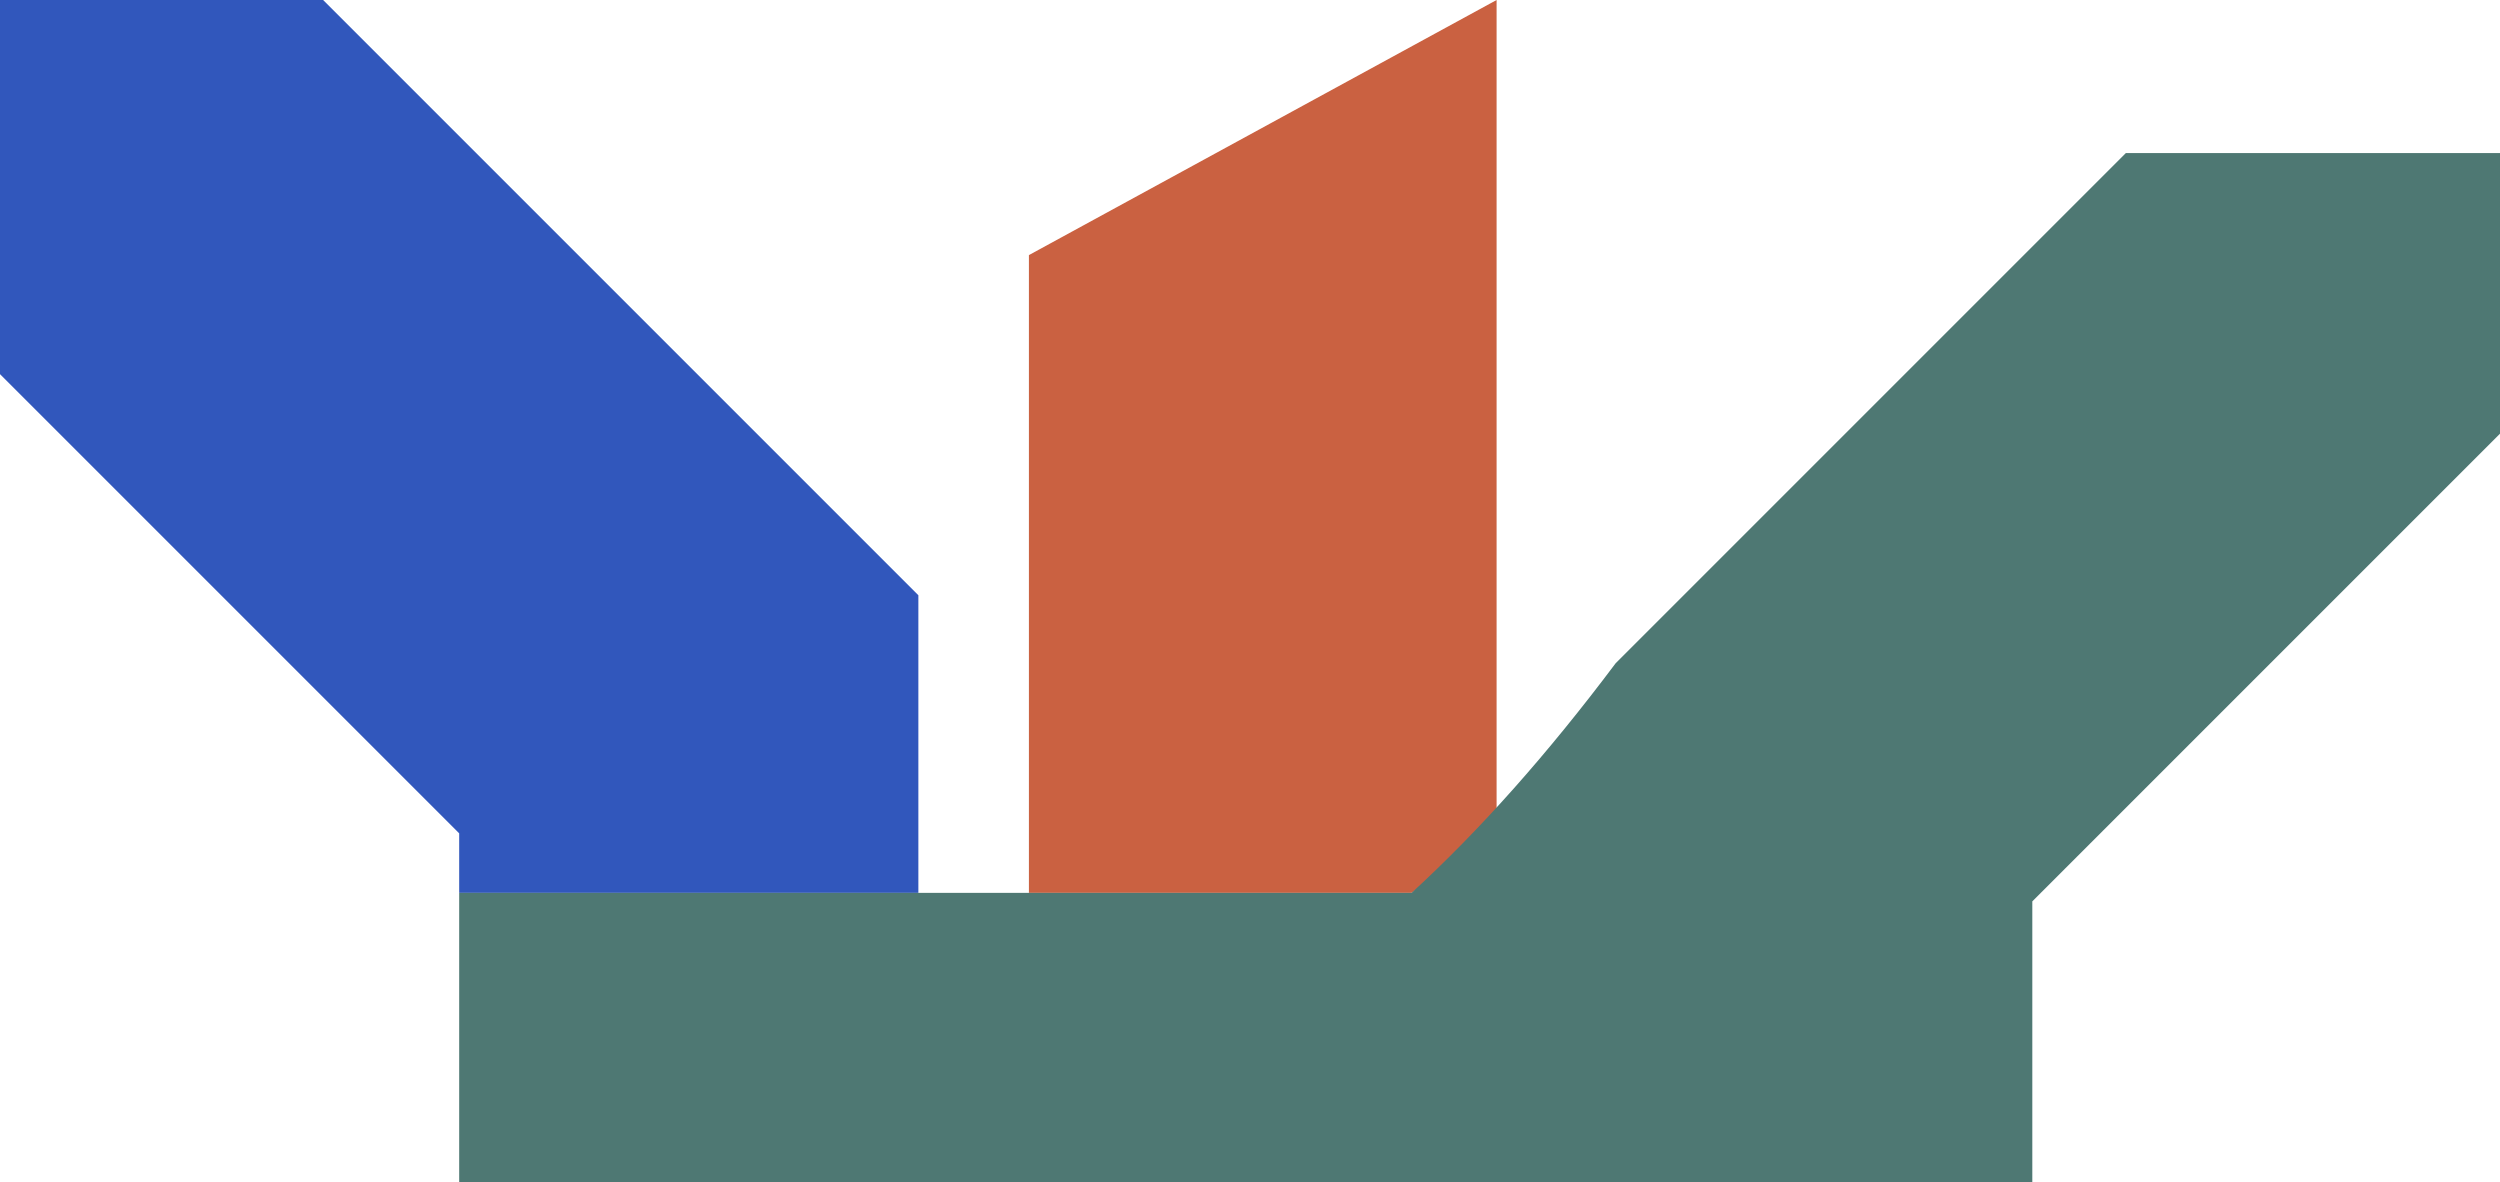
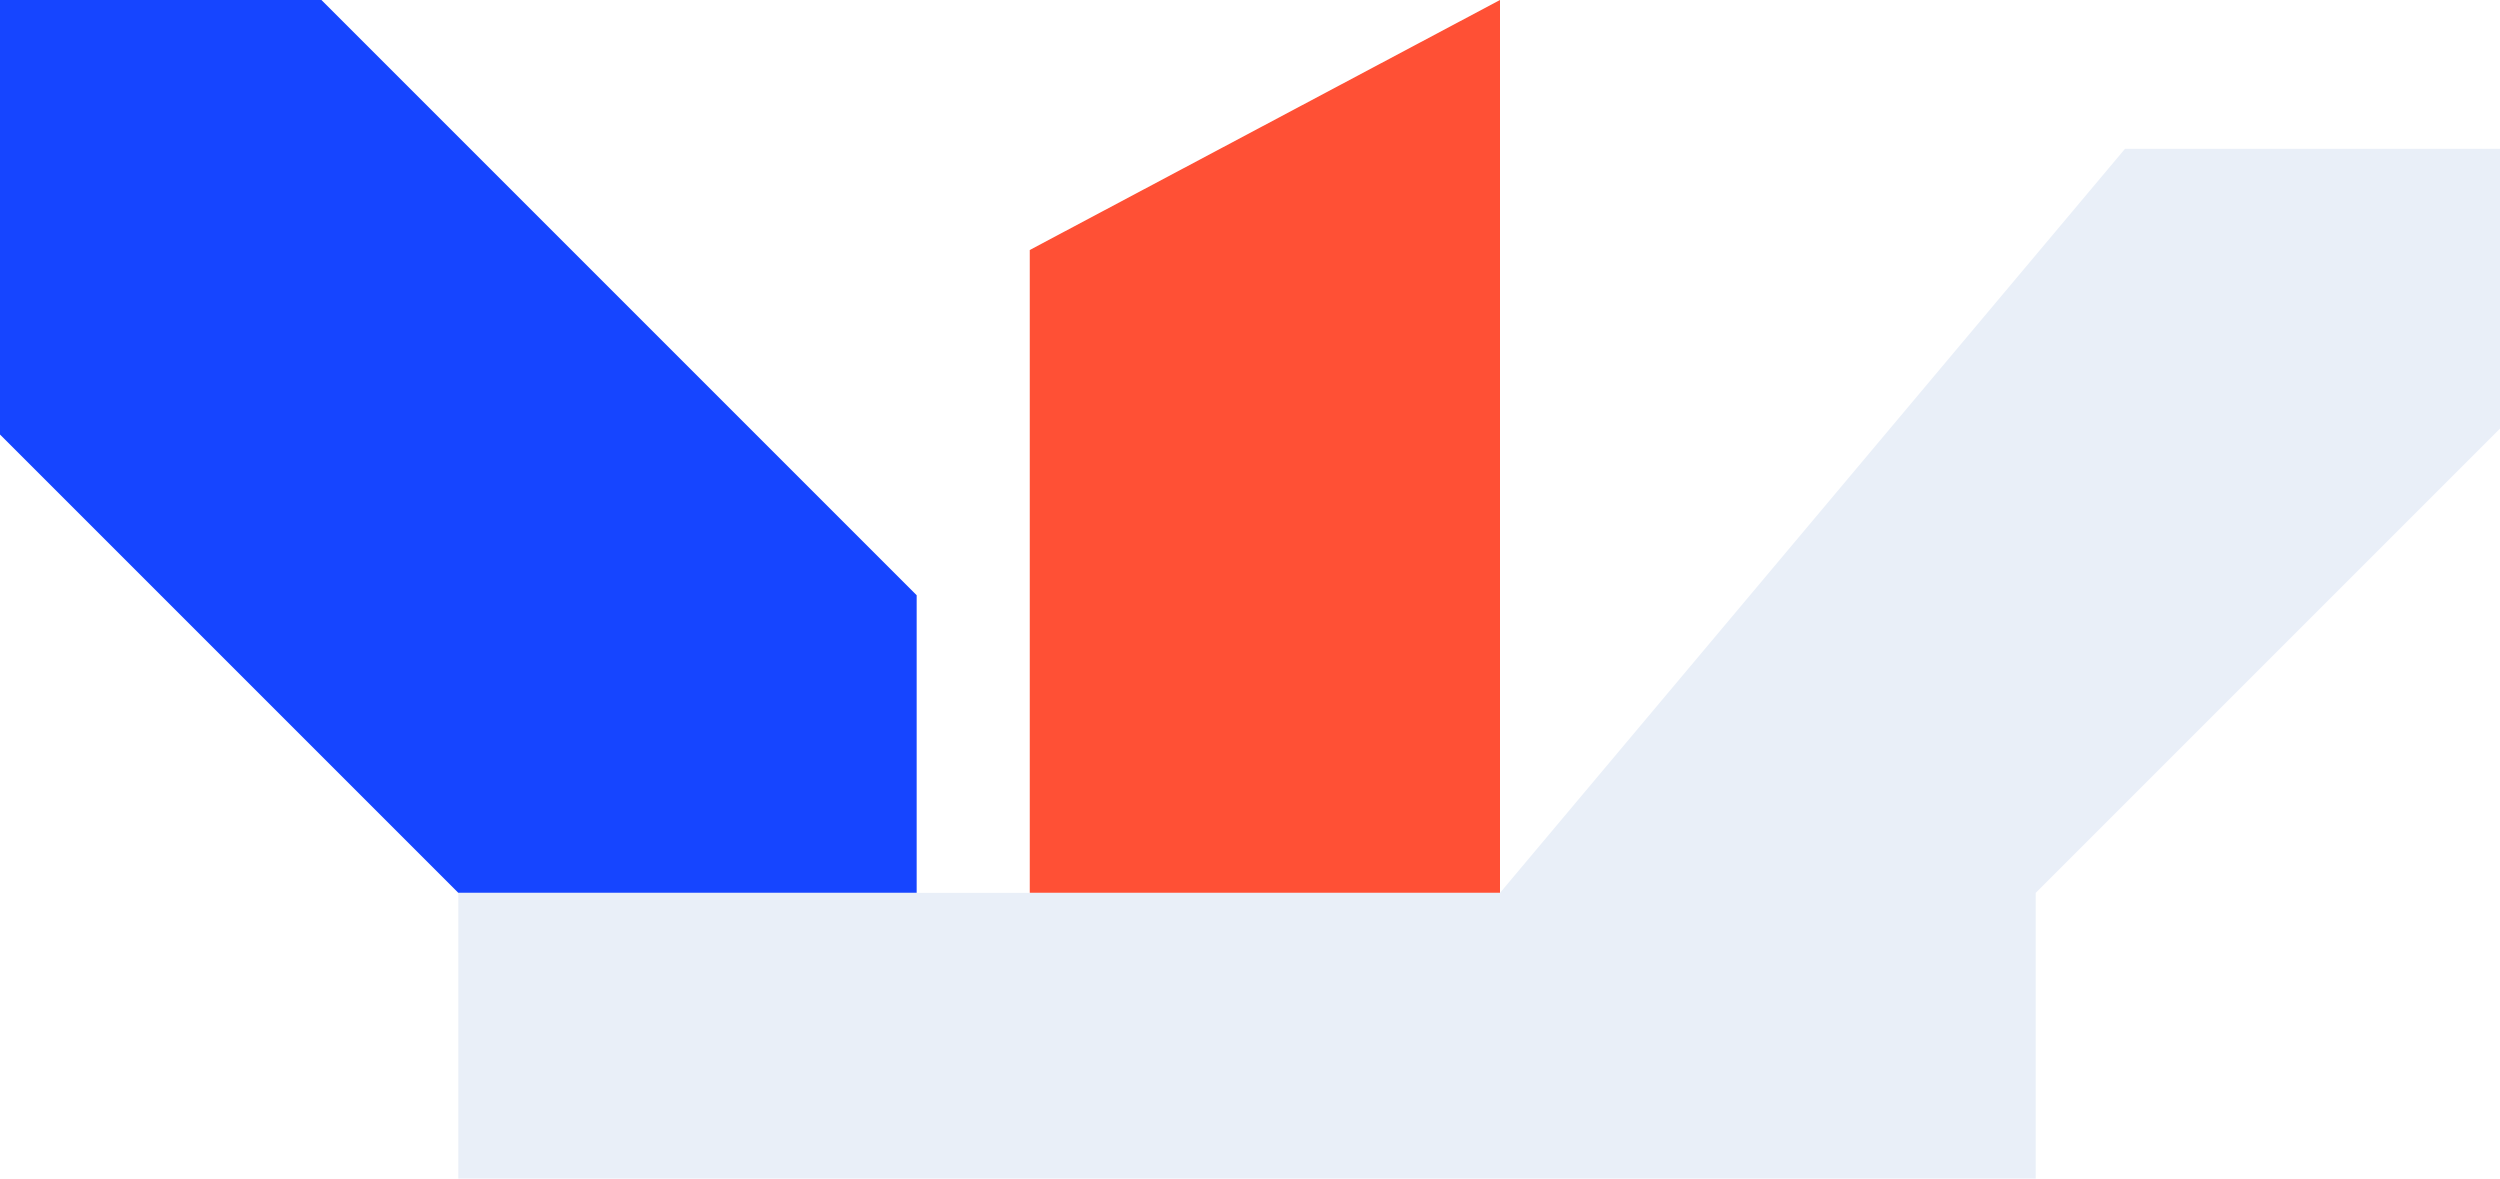
- <svg xmlns="http://www.w3.org/2000/svg" viewBox="0 0 294 139" fill="none">
-   <path d="M0 0 H38 L108 70 V105 H54 V98 L0 44 Z" fill="#3157BC" />
-   <path d="M121 30 L176 0 V98 L166 105 H121 Z" fill="#CA6141" />
-   <path d="M54 105 H166 Q178 94 190 78 L250 18 H294 V51 L239 106 V139 H54 Z" fill="#4E7873" />
+ <svg xmlns="http://www.w3.org/2000/svg" viewBox="0 0 420 198" fill="none">
+   <path d="M0 0 H54 L154 100 V150 H77 L0 73 Z" fill="#1645FF" />
+   <path d="M173 42 L252 0 V150 H173 Z" fill="#FF5035" />
+   <path d="M252 150 L357 25 H420 V72 L342 150 V198 H77 V150 Z" fill="#E9EFF8" />
</svg>
